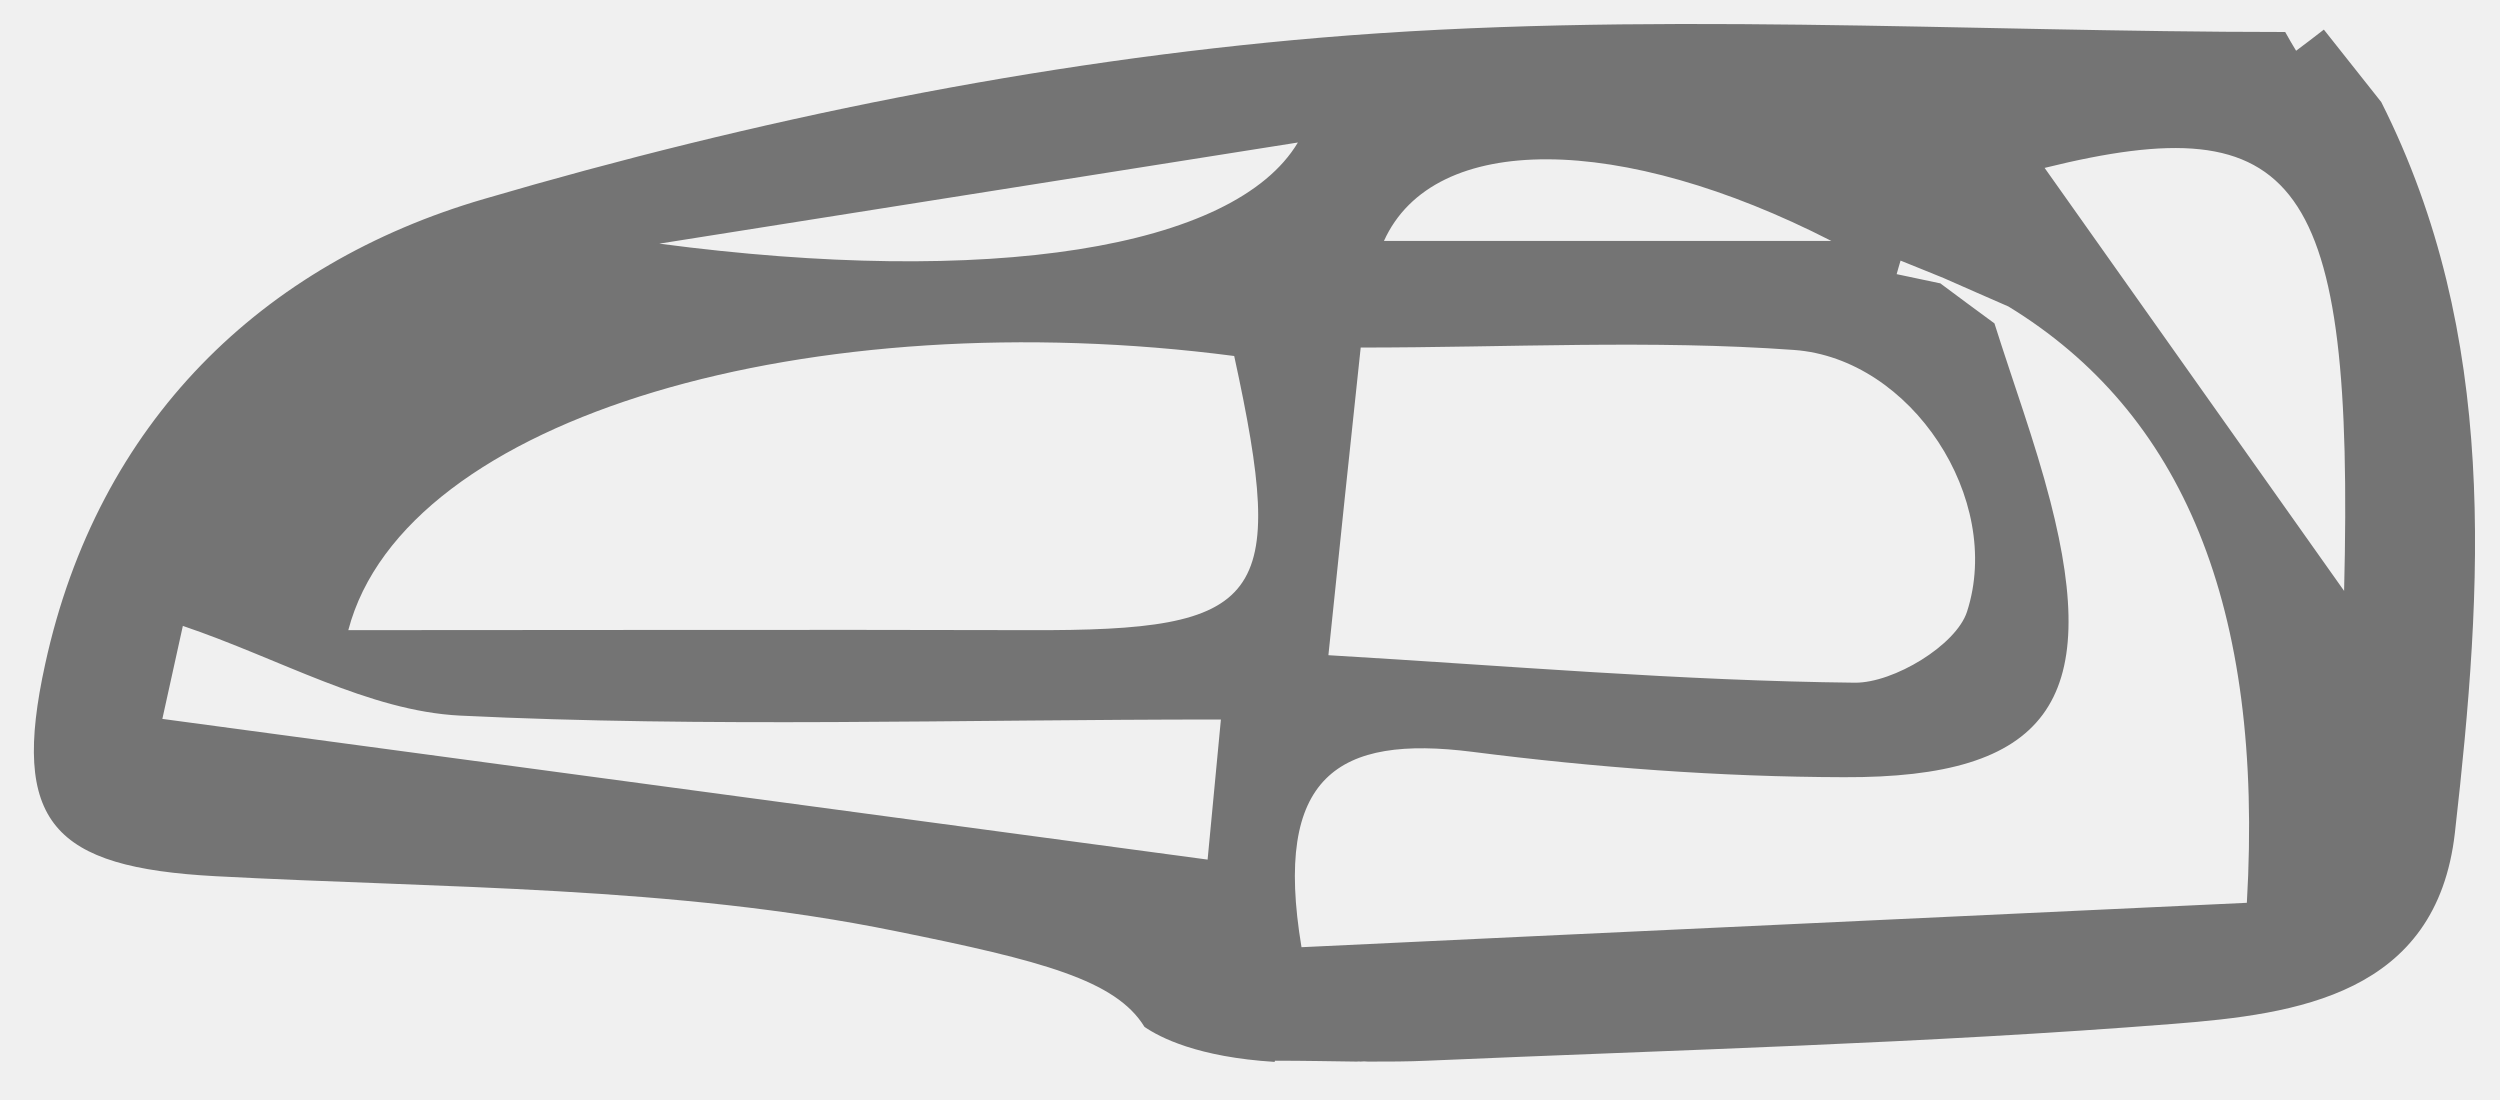
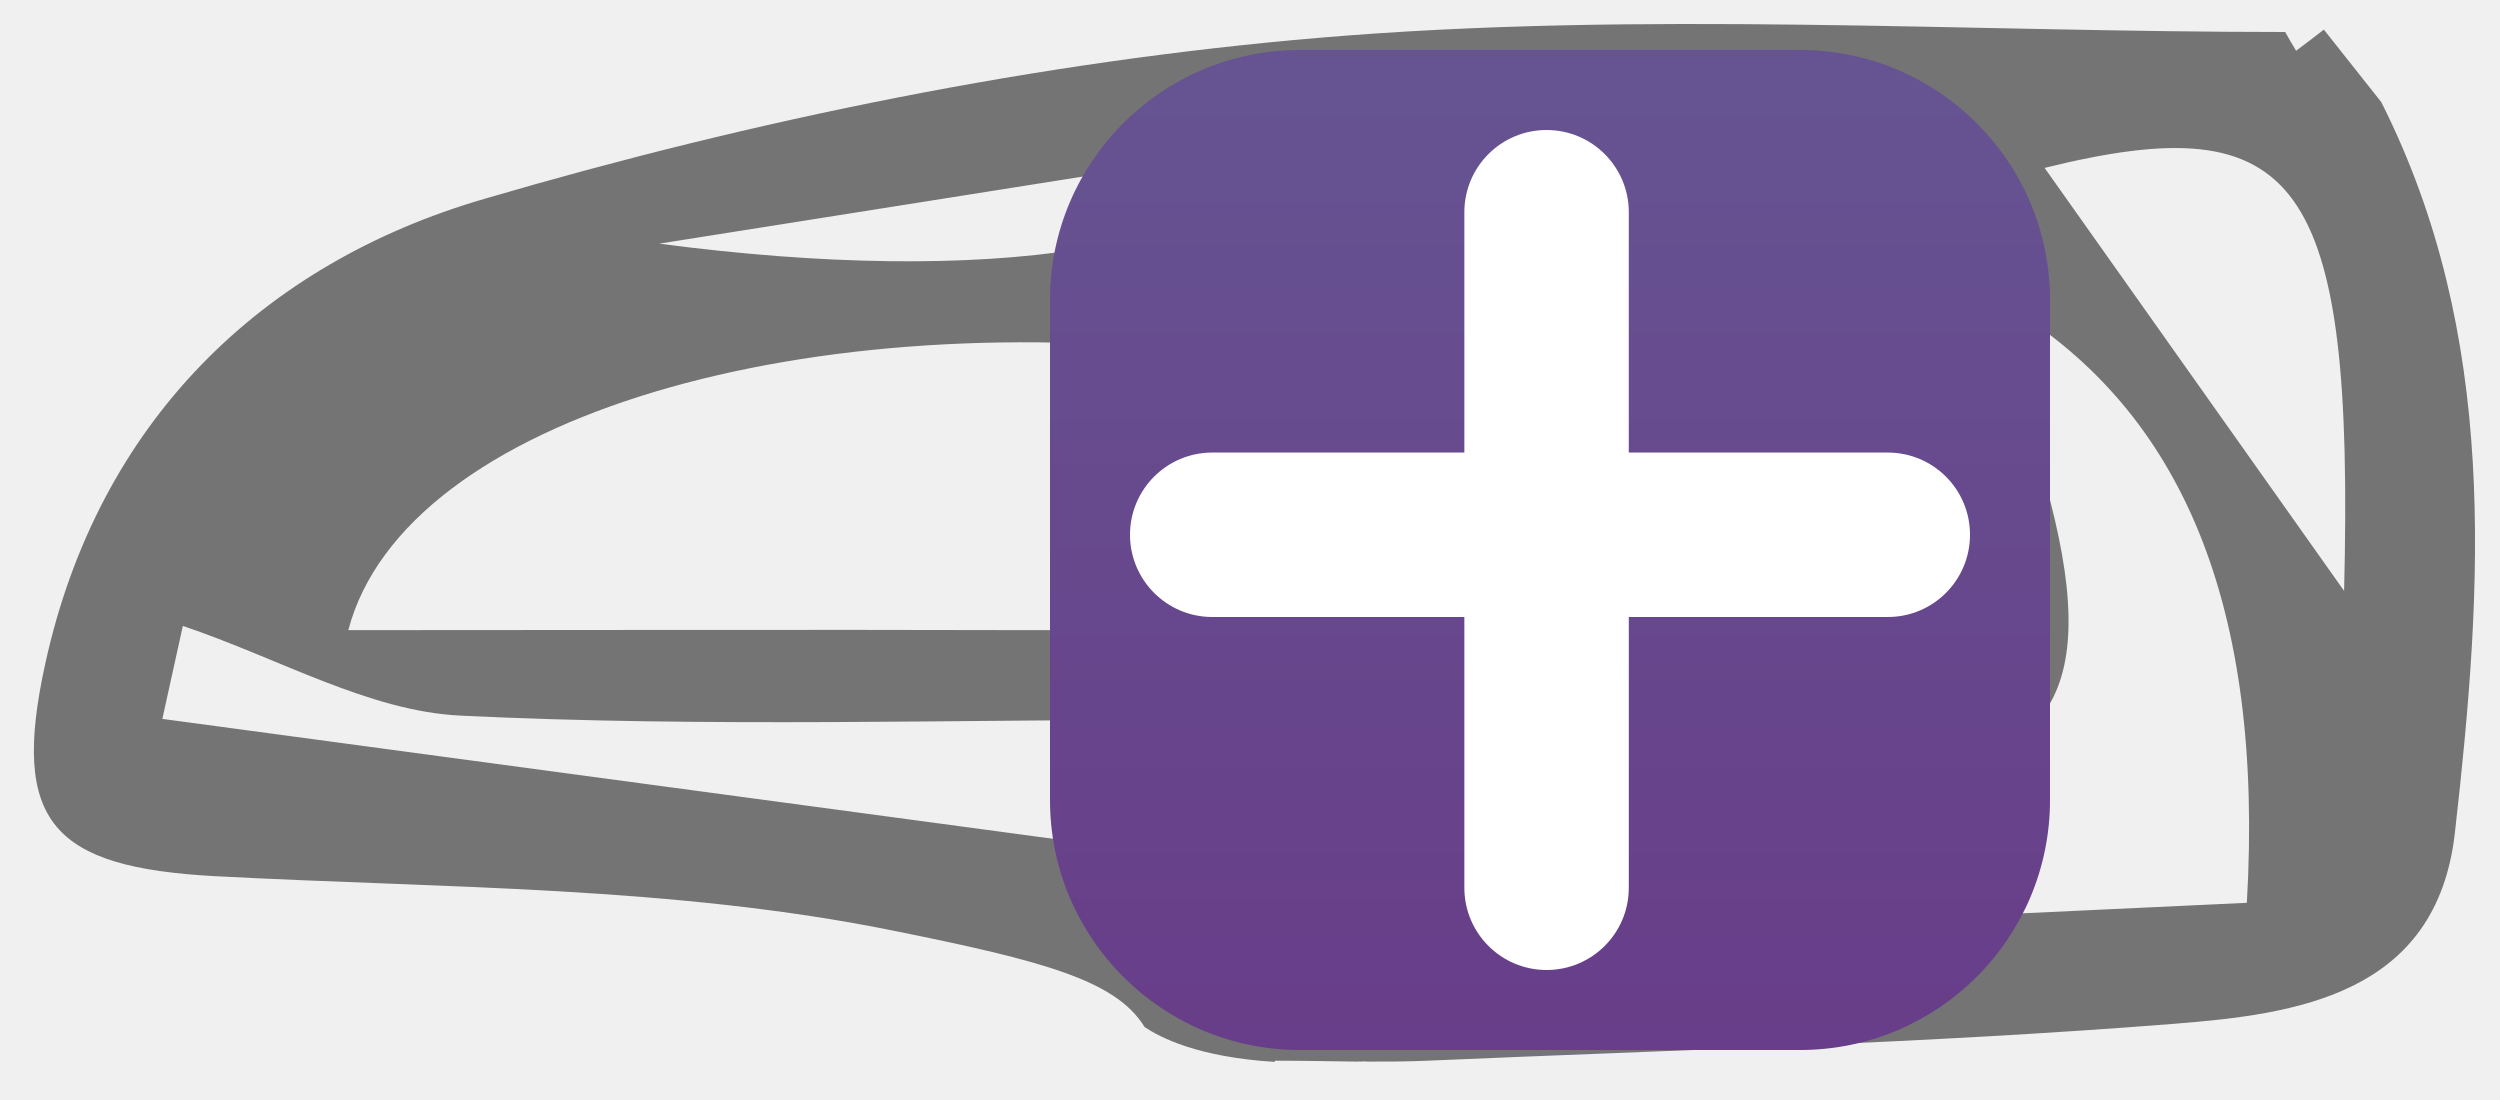
<svg xmlns="http://www.w3.org/2000/svg" width="50" height="22" viewBox="0 0 50 22" fill="none">
-   <path d="M47.625 2.041C47.244 1.558 46.864 1.081 46.477 0.592C46.29 0.737 46.109 0.876 45.922 1.015C45.849 0.9 45.777 0.767 45.704 0.64C39.261 0.64 32.788 0.212 26.393 0.755C20.765 1.232 15.113 2.385 9.678 3.98C5.245 5.272 1.96 8.436 0.903 13.285C0.209 16.45 1.054 17.349 4.309 17.524C8.856 17.766 13.488 17.718 17.914 18.623C20.843 19.215 22.317 19.602 22.89 20.538C23.198 20.749 23.953 21.142 25.493 21.238C25.493 21.232 25.499 21.22 25.499 21.214C26.097 21.214 26.634 21.226 27.135 21.232C27.16 21.232 27.178 21.226 27.202 21.232C27.256 21.226 27.311 21.226 27.359 21.232C27.77 21.232 28.156 21.232 28.549 21.214C33.524 20.997 38.506 20.87 43.47 20.477C45.934 20.284 48.73 19.898 49.098 16.655C49.66 11.697 49.98 6.715 47.625 2.041V2.041ZM36.628 4.819H27.679C28.675 2.615 32.431 2.669 36.628 4.819ZM27.214 6.951C30.173 6.951 33.041 6.794 35.879 6.999C38.228 7.168 40.07 9.982 39.34 12.235C39.122 12.905 37.872 13.66 37.099 13.654C33.621 13.617 30.149 13.315 26.568 13.104C26.797 10.9 26.985 9.082 27.214 6.951V6.951ZM24.152 17.192C17.16 16.25 10.469 15.351 3.247 14.378C3.41 13.642 3.621 12.681 3.657 12.518C5.602 13.177 7.377 14.221 9.201 14.312C14.146 14.553 19.11 14.39 24.418 14.39C24.291 15.755 24.195 16.715 24.152 17.192V17.192ZM20.584 12.603C16.085 12.591 11.592 12.603 6.966 12.603C8.096 8.303 16.266 6.021 24.684 7.12C25.753 12.029 25.3 12.621 20.584 12.603V12.603ZM13.186 4.873C17.262 4.227 21.338 3.581 25.958 2.85C24.684 4.982 19.78 5.743 13.186 4.873ZM44.937 18.056C38.675 18.352 32.353 18.642 26.03 18.944C25.457 15.508 26.767 14.698 29.442 15.036C31.9 15.35 34.394 15.538 36.876 15.544C40.946 15.562 42.039 14.028 41.006 10.024C40.698 8.829 40.264 7.657 39.889 6.468C39.527 6.202 39.158 5.93 38.802 5.664H38.79C38.506 5.604 38.216 5.544 37.933 5.483C37.957 5.387 37.987 5.302 38.011 5.212C38.301 5.332 38.585 5.441 38.875 5.562C39.303 5.749 39.732 5.942 40.167 6.129C43.639 8.249 45.282 12.108 44.937 18.056V18.056ZM46.882 11.818C44.968 9.113 42.836 6.105 40.892 3.358C45.97 2.102 47.087 3.539 46.882 11.818Z" fill="#747474" />
+   <path d="M47.625 2.041C47.244 1.558 46.864 1.081 46.477 0.592C46.29 0.737 46.109 0.876 45.922 1.015C45.849 0.9 45.777 0.767 45.704 0.64C39.261 0.64 32.788 0.212 26.393 0.755C20.765 1.232 15.113 2.385 9.678 3.98C5.245 5.272 1.96 8.436 0.903 13.285C0.209 16.45 1.054 17.349 4.309 17.524C8.856 17.766 13.488 17.718 17.914 18.623C20.843 19.215 22.317 19.602 22.89 20.538C23.198 20.749 23.953 21.142 25.493 21.238C25.493 21.232 25.499 21.22 25.499 21.214C26.097 21.214 26.634 21.226 27.135 21.232C27.16 21.232 27.178 21.226 27.202 21.232C27.256 21.226 27.311 21.226 27.359 21.232C27.77 21.232 28.156 21.232 28.549 21.214C33.524 20.997 38.506 20.87 43.47 20.477C45.934 20.284 48.73 19.898 49.098 16.655C49.66 11.697 49.98 6.715 47.625 2.041ZM36.628 4.819H27.679C28.675 2.615 32.431 2.669 36.628 4.819ZM27.214 6.951C30.173 6.951 33.041 6.794 35.879 6.999C38.228 7.168 40.07 9.982 39.34 12.235C39.122 12.905 37.872 13.66 37.099 13.654C33.621 13.617 30.149 13.315 26.568 13.104C26.797 10.9 26.985 9.082 27.214 6.951ZM24.152 17.192C17.16 16.25 10.469 15.351 3.247 14.378C3.41 13.642 3.621 12.681 3.657 12.518C5.602 13.177 7.377 14.221 9.201 14.312C14.146 14.553 19.11 14.39 24.418 14.39C24.291 15.755 24.195 16.715 24.152 17.192ZM20.584 12.603C16.085 12.591 11.592 12.603 6.966 12.603C8.096 8.303 16.266 6.021 24.684 7.12C25.753 12.029 25.3 12.621 20.584 12.603ZM13.186 4.873C17.262 4.227 21.338 3.581 25.958 2.85C24.684 4.982 19.78 5.743 13.186 4.873ZM44.937 18.056C38.675 18.352 32.353 18.642 26.03 18.944C25.457 15.508 26.767 14.698 29.442 15.036C31.9 15.35 34.394 15.538 36.876 15.544C40.946 15.562 42.039 14.028 41.006 10.024C40.698 8.829 40.264 7.657 39.889 6.468C39.527 6.202 39.158 5.93 38.802 5.664H38.79C38.506 5.604 38.216 5.544 37.933 5.483C37.957 5.387 37.987 5.302 38.011 5.212C38.301 5.332 38.585 5.441 38.875 5.562C39.303 5.749 39.732 5.942 40.167 6.129C43.639 8.249 45.282 12.108 44.937 18.056ZM46.882 11.818C44.968 9.113 42.836 6.105 40.892 3.358C45.97 2.102 47.087 3.539 46.882 11.818Z" fill="#747474" />
+   <rect x="21" y="1" width="20" height="20" rx="5" fill="url(#paint0_linear_197_73)" />
+   <path d="M37.755 9.051L32.576 9.051L32.576 4.245C32.576 3.336 31.84 2.6 30.931 2.6C30.023 2.6 29.287 3.336 29.287 4.245V9.051L24.245 9.051C23.337 9.051 22.6 9.787 22.6 10.695C22.601 11.604 23.337 12.34 24.245 12.34H29.287V17.755C29.287 18.664 30.023 19.4 30.931 19.4C31.84 19.4 32.576 18.664 32.576 17.756V12.34H37.756C38.664 12.34 39.4 11.604 39.4 10.696C39.401 9.787 38.664 9.051 37.755 9.051Z" fill="white" />
+   <defs>
+     <linearGradient id="paint0_linear_197_73" x1="31" y1="1" x2="31" y2="21" gradientUnits="userSpaceOnUse">
+       <stop stop-color="#665492" />
+       <stop offset="1" stop-color="#683D89" />
+     </linearGradient>
+   </defs>
</svg>
